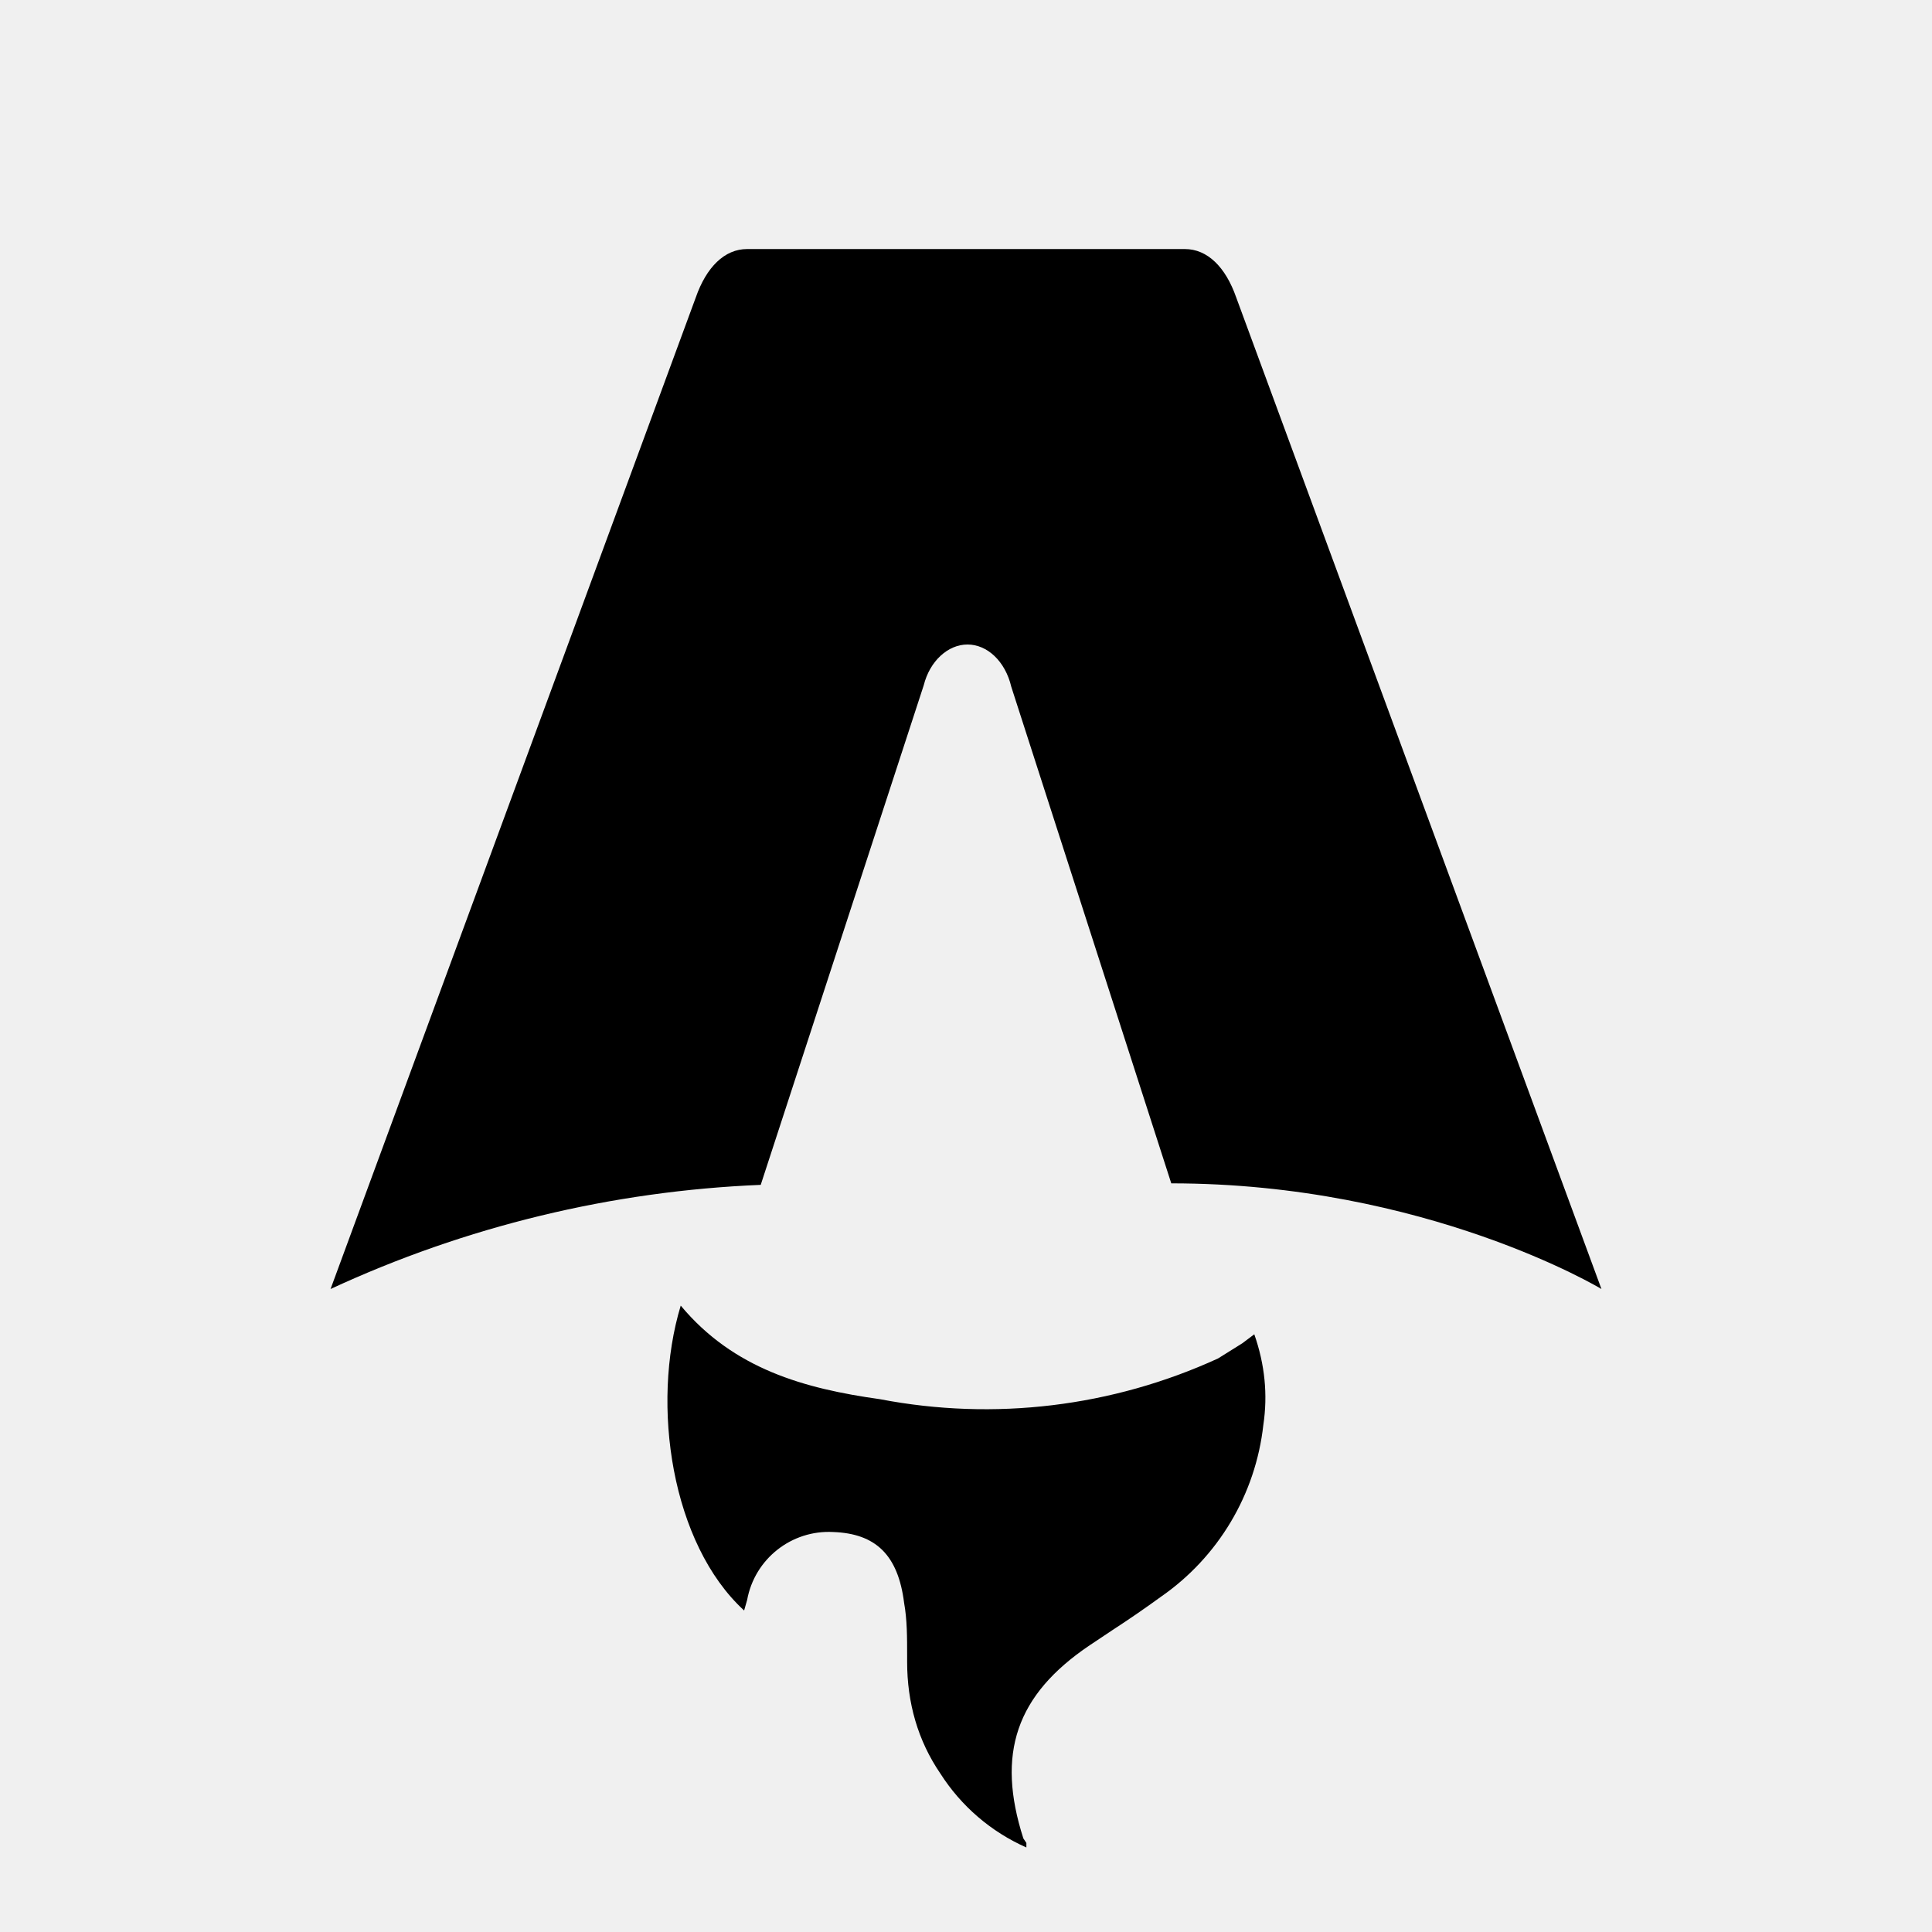
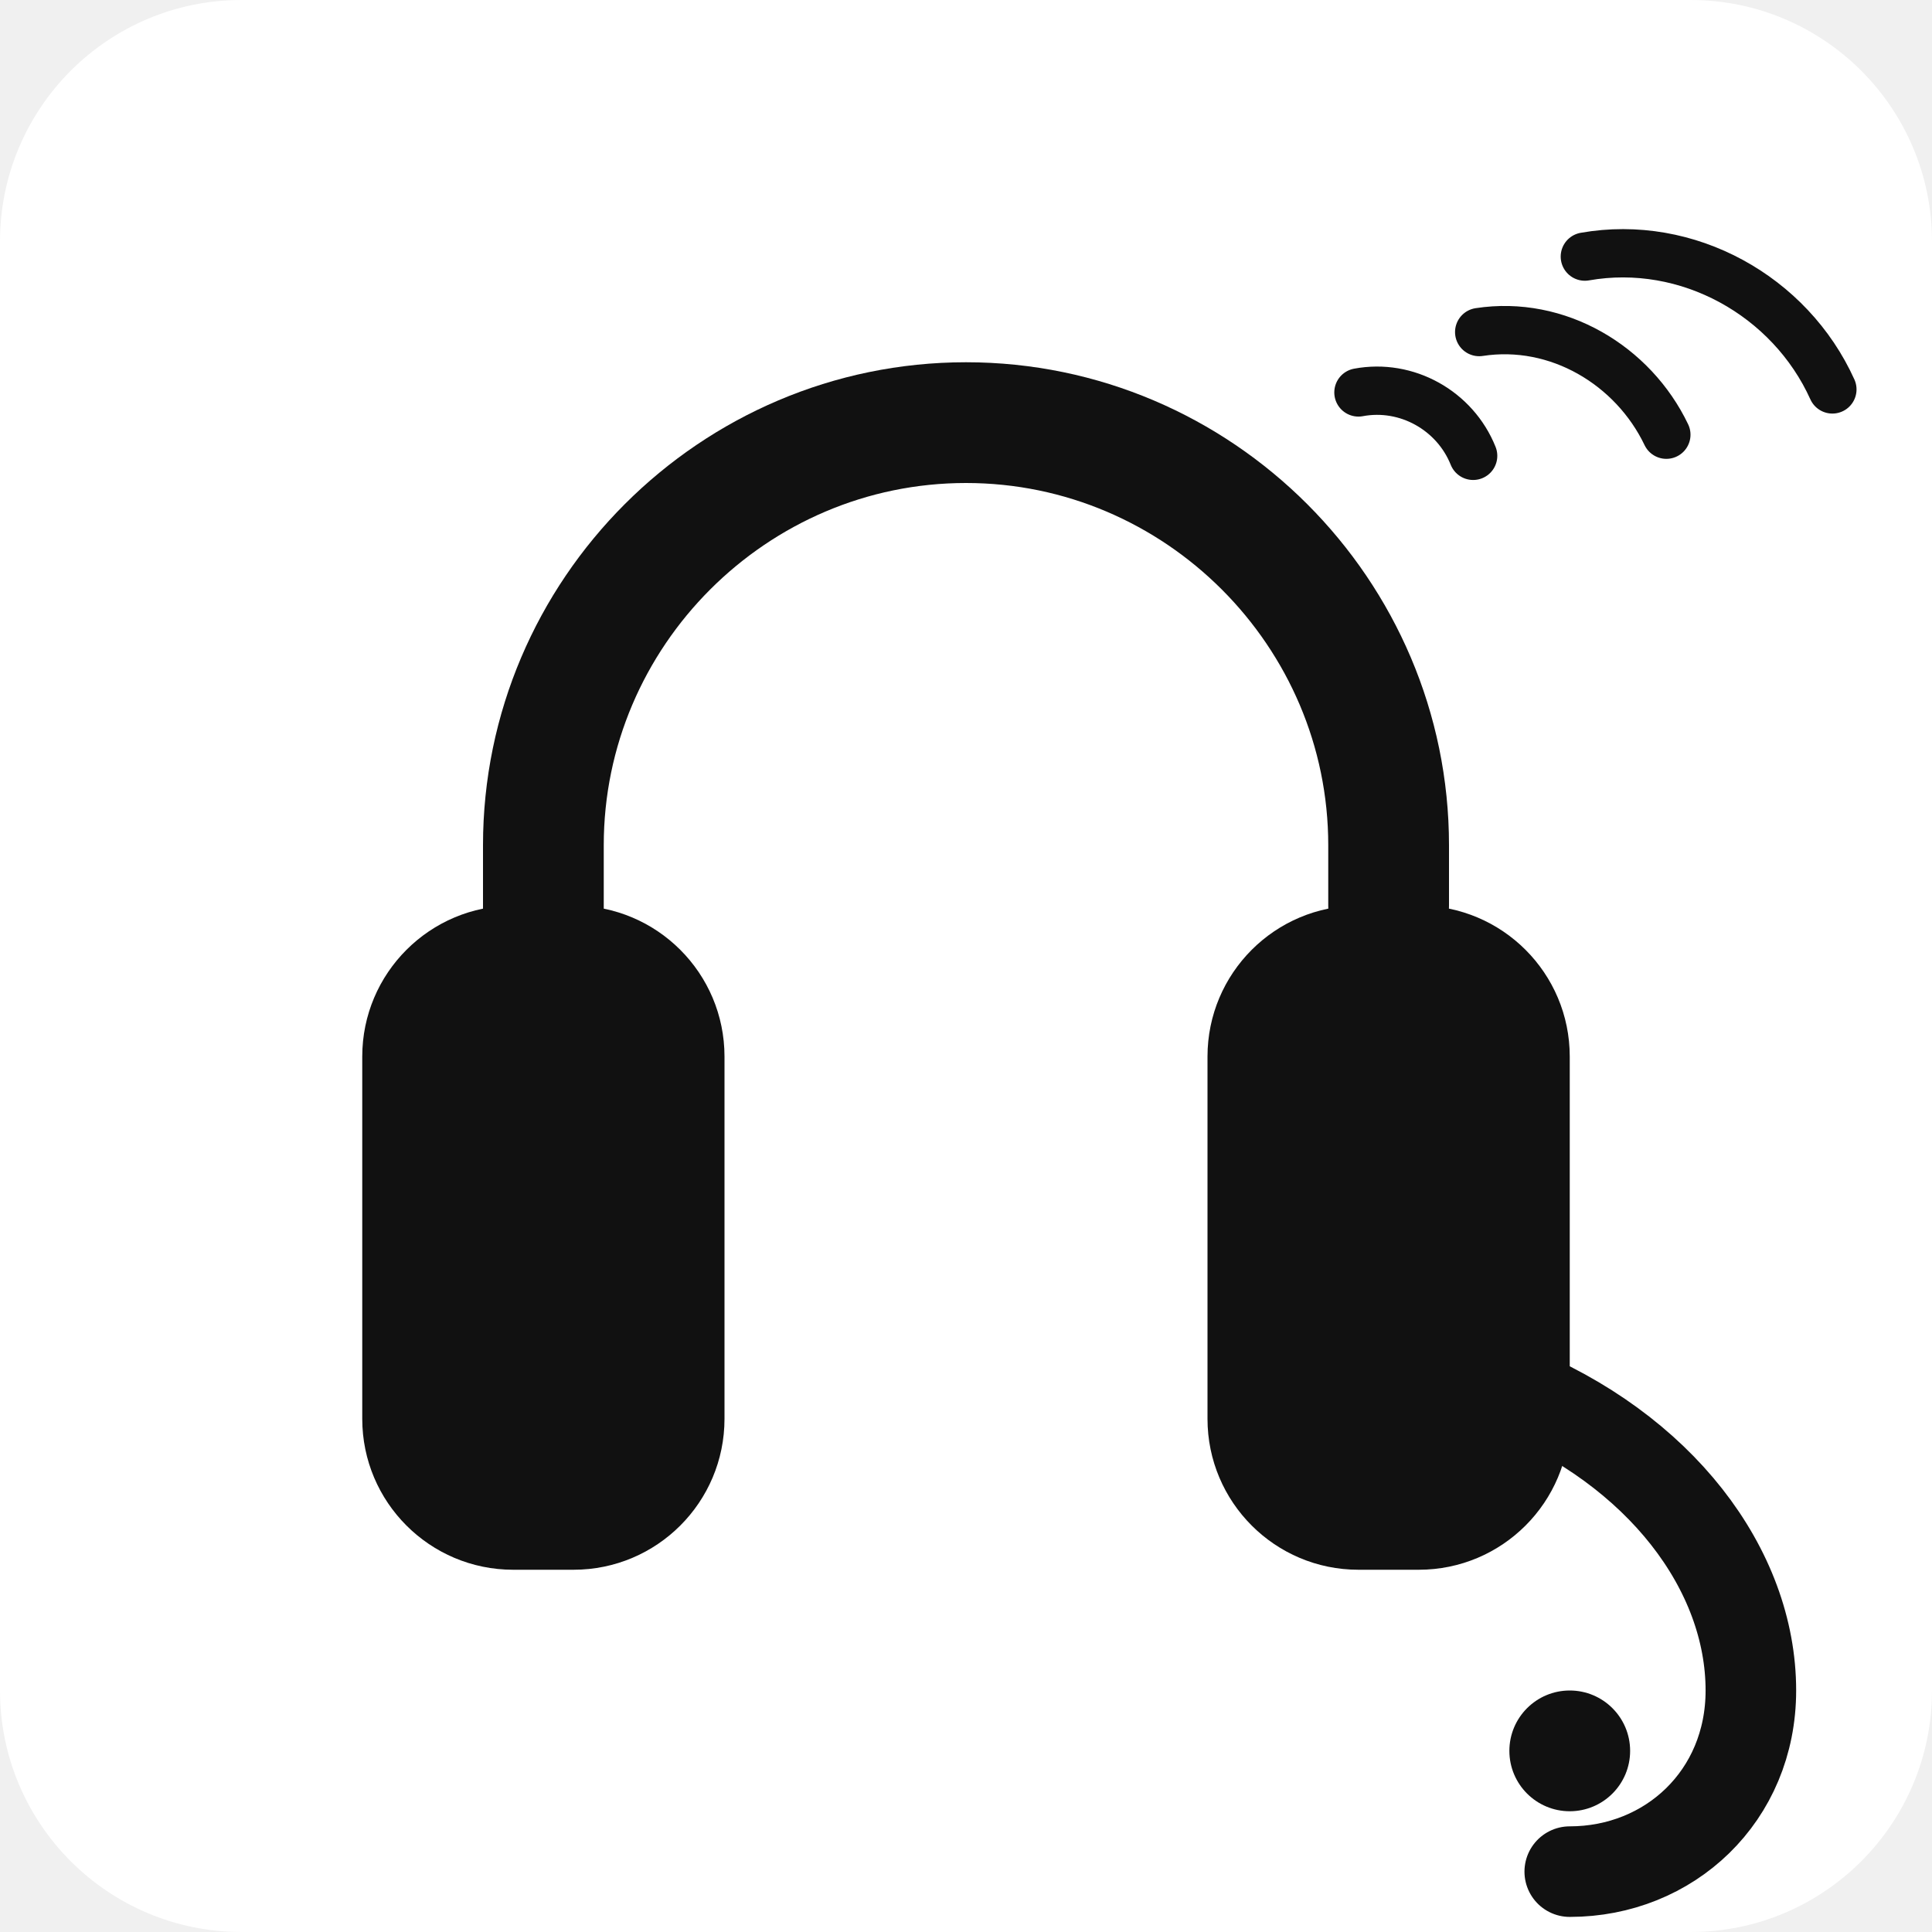
- <svg xmlns="http://www.w3.org/2000/svg" fill="none" viewBox="0 0 128 128">
-   <path d="M50.4 78.5a75.1 75.1 0 0 0-28.5 6.9l24.2-65.7c.7-2 1.9-3.2 3.4-3.2h29c1.5 0 2.7 1.2 3.4 3.2l24.2 65.7s-11.6-7-28.5-7L67 45.5c-.4-1.7-1.6-2.8-2.9-2.8-1.3 0-2.5 1.1-2.9 2.7L50.4 78.5Zm-1.1 28.2Zm-4.2-20.2c-2 6.6-.6 15.8 4.2 20.2a17.5 17.5 0 0 1 .2-.7 5.5 5.5 0 0 1 5.7-4.5c2.8.1 4.3 1.5 4.7 4.7.2 1.1.2 2.3.2 3.5v.4c0 2.7.7 5.2 2.2 7.4a13 13 0 0 0 5.7 4.9v-.3l-.2-.3c-1.8-5.6-.5-9.5 4.4-12.8l1.5-1a73 73 0 0 0 3.2-2.2 16 16 0 0 0 6.8-11.4c.3-2 .1-4-.6-6l-.8.6-1.6 1a37 37 0 0 1-22.4 2.7c-5-.7-9.7-2-13.2-6.2Z" />
-   <style>
-         path { fill: #000; }
-         @media (prefers-color-scheme: dark) {
-             path { fill: #FFF; }
-         }
-     </style>
+ <svg xmlns="http://www.w3.org/2000/svg" viewBox="0 0 64 64" role="img" aria-label="Headphones">
+   <rect width="64" height="64" rx="8" fill="#ffffff" />
+   <path d="M18 34v-6c0-7.7 6.3-14 14-14s14 6.3 14 14v2" fill="none" stroke="#111111" stroke-width="4" stroke-linecap="round" />
+   <rect x="12" y="30" width="12" height="22" rx="5" fill="#111111" />
+   <rect x="40" y="30" width="12" height="22" rx="5" fill="#111111" />
+   <path d="M50 46c5 2 8 6 8 10 0 3.5-2.7 6-6 6" fill="none" stroke="#111111" stroke-width="3" stroke-linecap="round" />
+   <circle cx="52" cy="58" r="2" fill="#111111" />
+   <path d="M45 13c1.6-.3 3.2.6 3.8 2.1M49 11c2.6-.4 5.1 1.1 6.2 3.4M52.5 8.5c3.4-.6 6.8 1.3 8.2 4.4" fill="none" stroke="#111111" stroke-width="1.6" stroke-linecap="round" />
</svg>
